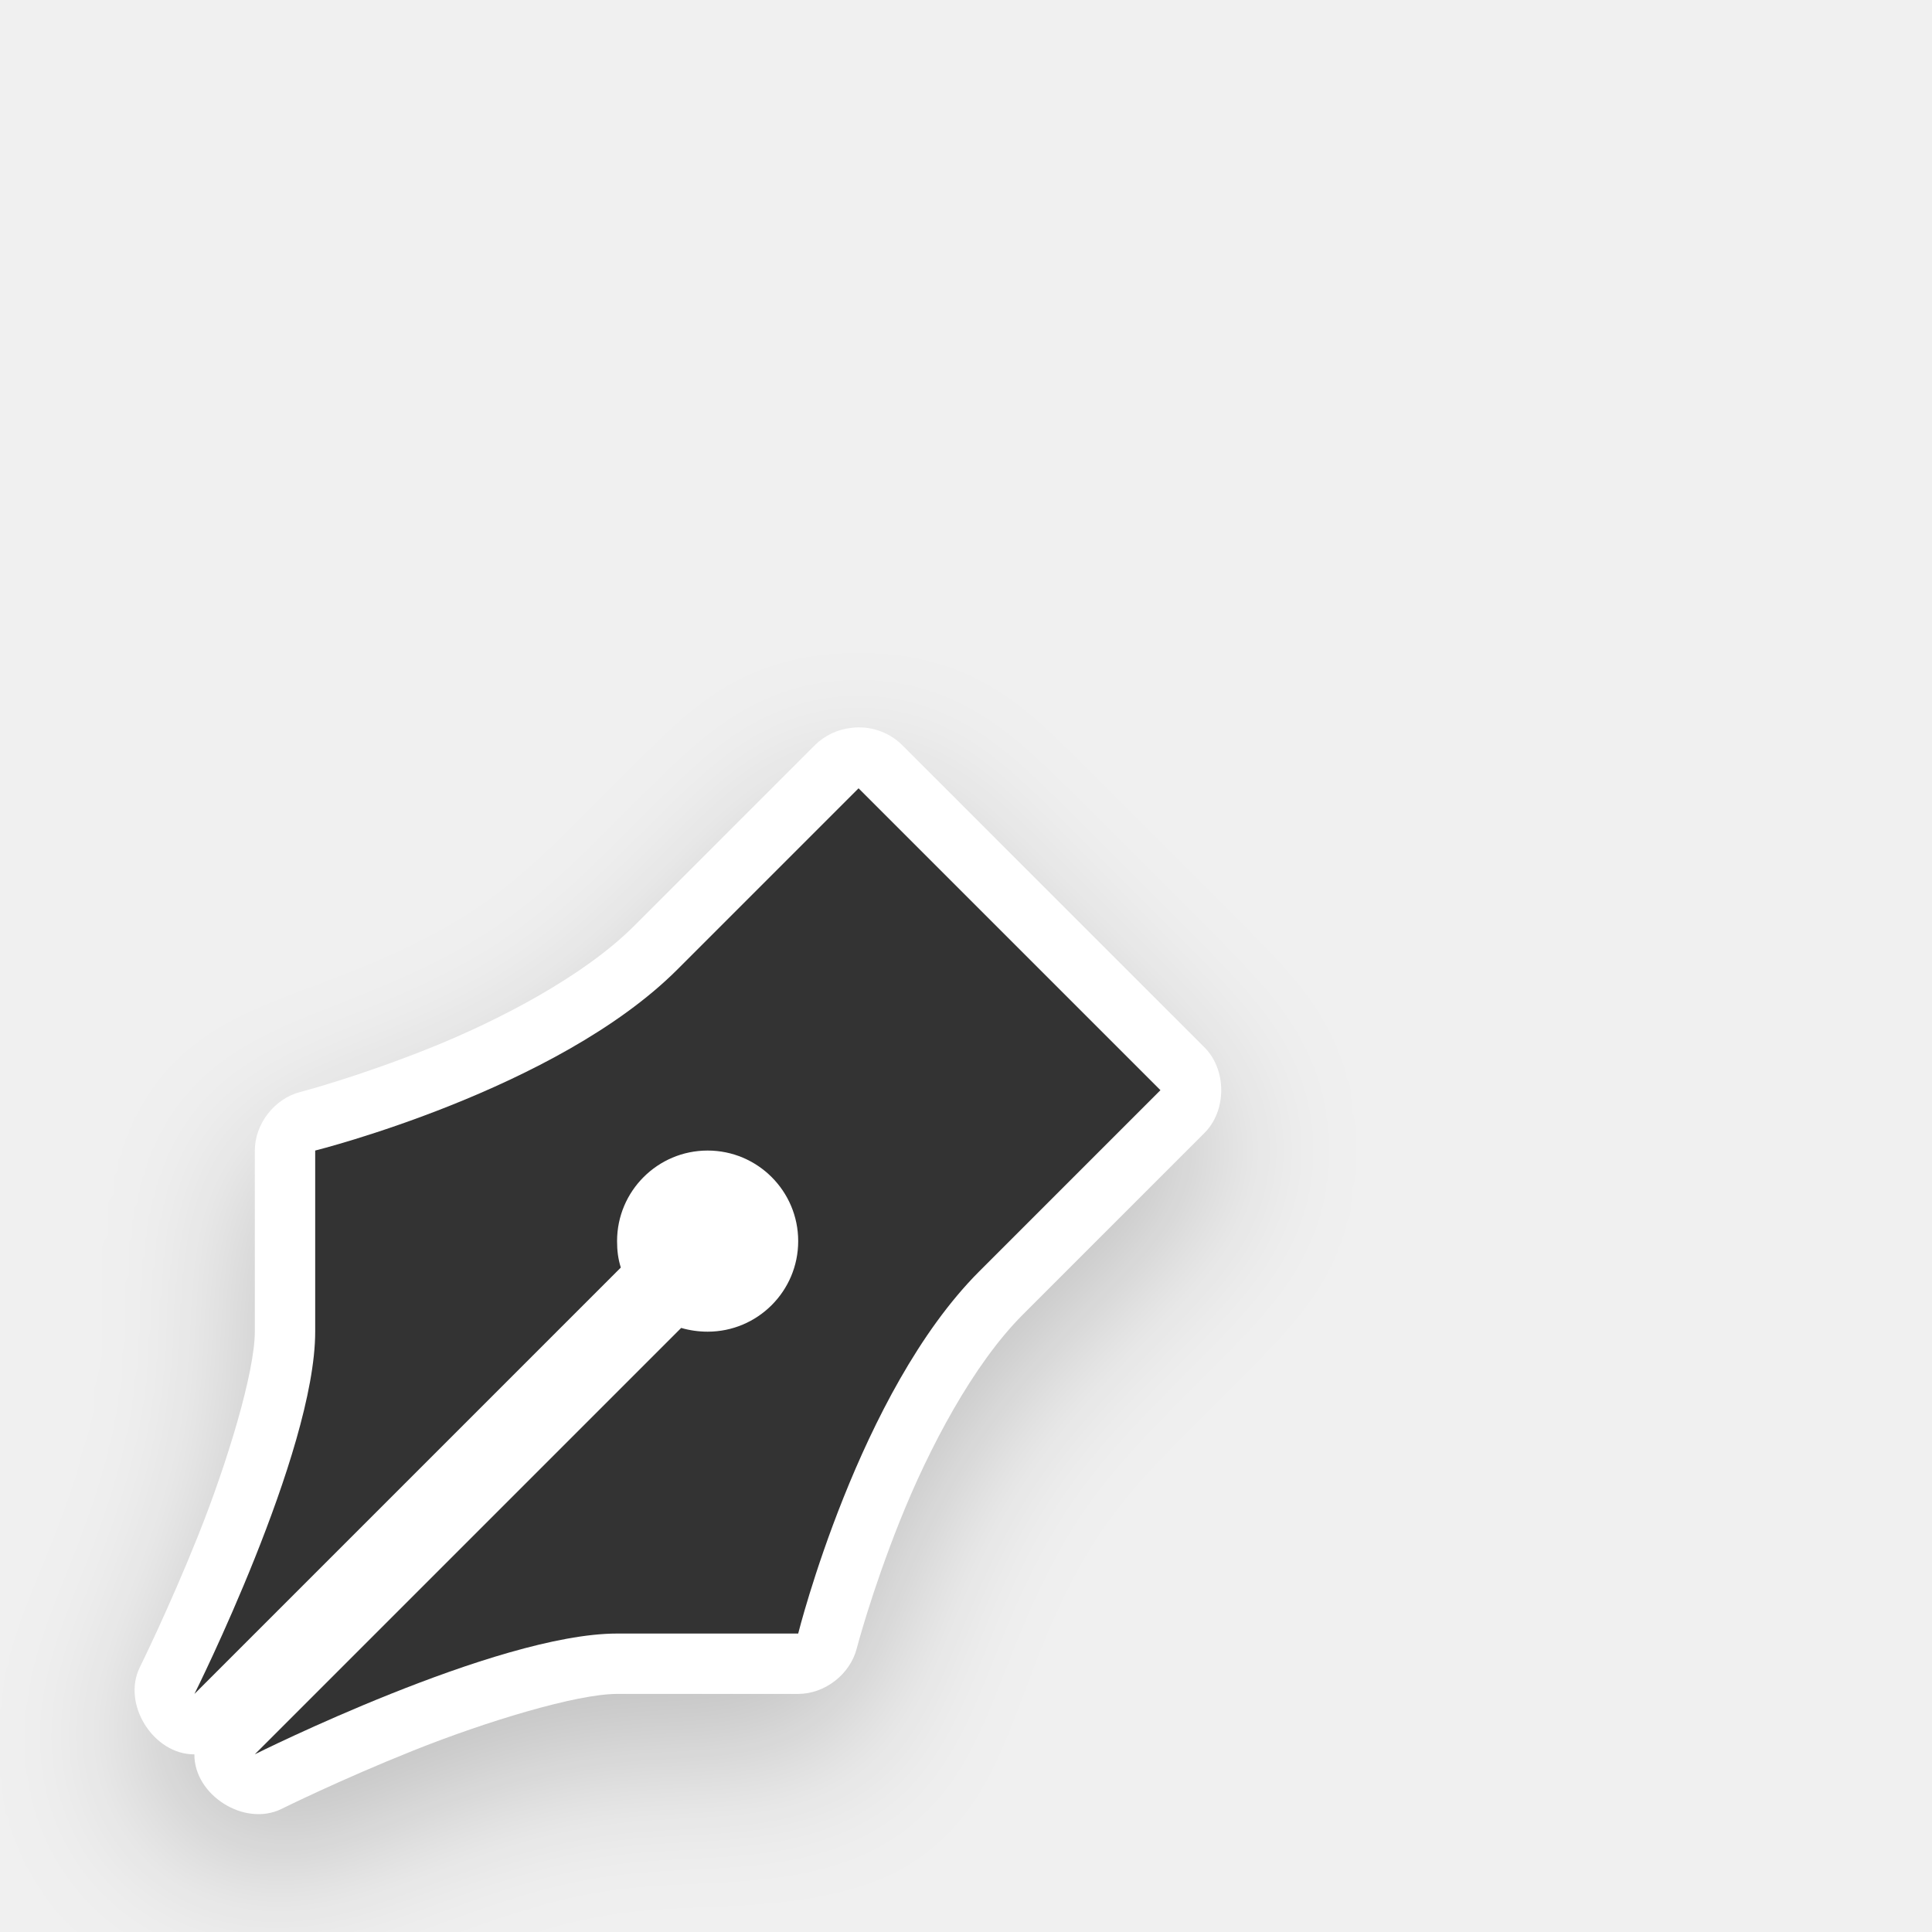
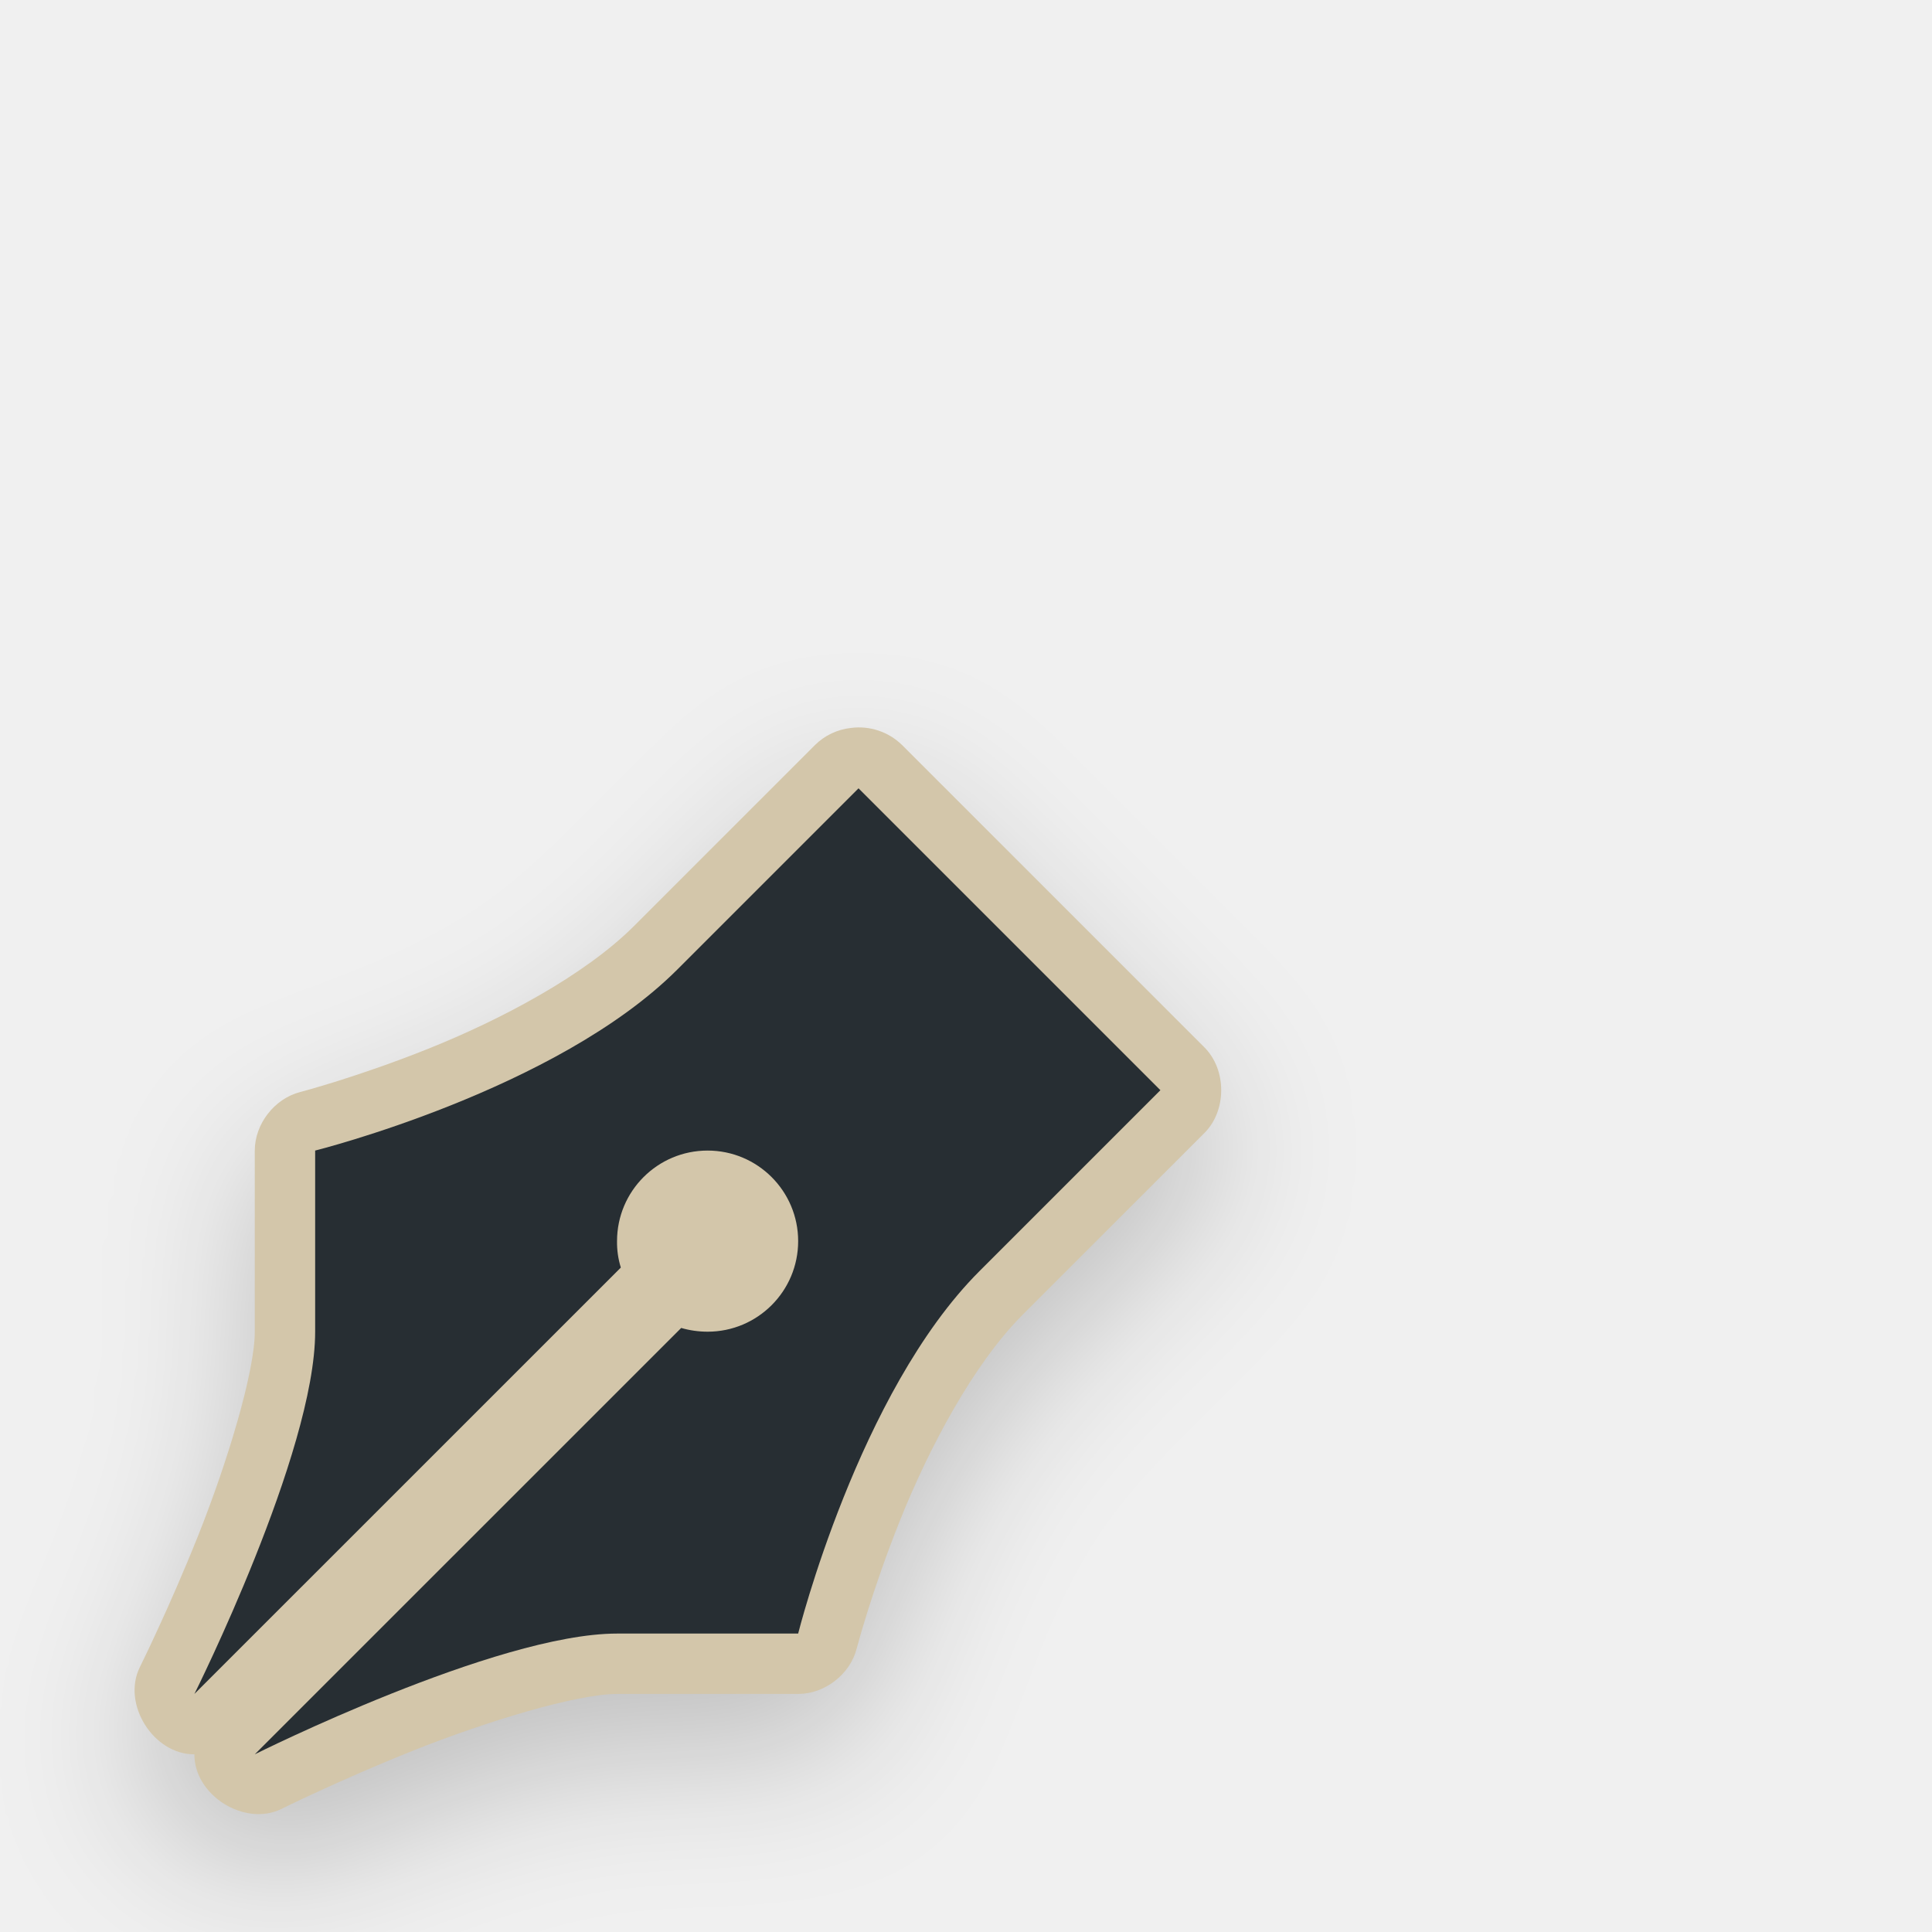
- <svg xmlns="http://www.w3.org/2000/svg" width="32" height="32" viewBox="0 0 32 32" id="svg2" version="1.1">
-   <defs id="defs4">
-     <filter style="color-interpolation-filters:sRGB" height="1.324" y="-0.162" width="1.324" x="-0.162" id="filter7834">
-       <feGaussianBlur id="feGaussianBlur7836" stdDeviation="1.215" />
+ <svg xmlns="http://www.w3.org/2000/svg" width="32" height="32" viewBox="0 0 32 32">
+   <defs>
+     <filter style="color-interpolation-filters:sRGB" height="1.324" y="-.162" width="1.324" x="-.162" id="a">
+       <feGaussianBlur stdDeviation="1.215" />
    </filter>
-     <filter style="color-interpolation-filters:sRGB" id="filter6888">
-       <feGaussianBlur id="feGaussianBlur6890" stdDeviation="1.397" />
+     <filter style="color-interpolation-filters:sRGB" id="b">
+       <feGaussianBlur stdDeviation="1.397" />
    </filter>
  </defs>
-   <g id="layer1" transform="translate(0,-1020.362)">
-     <g transform="translate(-21.77938,172.0437)" style="display:inline" id="g12696">
-       <path style="color:#000000;font-style:normal;font-variant:normal;font-weight:normal;font-stretch:normal;font-size:medium;line-height:normal;font-family:Sans;-inkscape-font-specification:Sans;text-indent:0;text-align:start;text-decoration:none;text-decoration-line:none;letter-spacing:normal;word-spacing:normal;text-transform:none;direction:ltr;block-progression:tb;writing-mode:lr-tb;baseline-shift:baseline;text-anchor:start;display:inline;overflow:visible;visibility:visible;opacity:0.2;fill:#000000;fill-opacity:1;fill-rule:nonzero;stroke:none;stroke-width:2;marker:none;filter:url(#filter7834);enable-background:accumulate" d="m 35.875,861.375 c -0.222,0.024 -0.435,0.125 -0.594,0.281 l -3,3 c -0.823,0.823 -2.22,1.557 -3.406,2.031 -1.186,0.474 -2.125,0.719 -2.125,0.719 -0.426,0.11 -0.75,0.529 -0.75,0.969 l 0,3 c 0,0.667 -0.455,2.168 -0.938,3.375 -0.483,1.207 -0.969,2.188 -0.969,2.188 -0.296,0.609 0.229,1.442 0.906,1.438 -0.005,0.677 0.829,1.202 1.438,0.906 0,0 0.98,-0.486 2.188,-0.969 1.207,-0.483 2.708,-0.938 3.375,-0.938 l 3,0 c 0.44,1.9e-4 0.859,-0.324 0.969,-0.75 0,0 0.244,-0.939 0.719,-2.125 0.474,-1.186 1.208,-2.583 2.031,-3.406 l 3,-3 c 0.384,-0.372 0.384,-1.066 0,-1.438 l -5,-5 C 36.501,861.44 36.179,861.332 35.875,861.375 Z" id="path7430" />
-       <path style="color:#000000;font-style:normal;font-variant:normal;font-weight:normal;font-stretch:normal;font-size:medium;line-height:normal;font-family:Sans;-inkscape-font-specification:Sans;text-indent:0;text-align:start;text-decoration:none;text-decoration-line:none;letter-spacing:normal;word-spacing:normal;text-transform:none;direction:ltr;block-progression:tb;writing-mode:lr-tb;baseline-shift:baseline;text-anchor:start;display:inline;overflow:visible;visibility:visible;opacity:0.6;fill:#000000;fill-opacity:1;fill-rule:nonzero;stroke:none;stroke-width:2;marker:none;filter:url(#filter6888);enable-background:accumulate" d="m 33.5,869.375 c 0.288,0 0.5,0.212 0.5,0.5 0,0.288 -0.212,0.5 -0.5,0.5 -0.048,0 -0.122,-0.021 -0.156,-0.031 -0.092,-0.024 -0.187,-0.034 -0.281,-0.031 -0.004,-0.107 -0.025,-0.213 -0.062,-0.312 -0.012,-0.038 0,-0.037 0,-0.125 0,-0.288 0.212,-0.5 0.5,-0.5 z" id="path7426" />
-       <path style="color:#000000;font-style:normal;font-variant:normal;font-weight:normal;font-stretch:normal;font-size:medium;line-height:normal;font-family:Sans;-inkscape-font-specification:Sans;text-indent:0;text-align:start;text-decoration:none;text-decoration-line:none;letter-spacing:normal;word-spacing:normal;text-transform:none;direction:ltr;block-progression:tb;writing-mode:lr-tb;baseline-shift:baseline;text-anchor:start;display:inline;overflow:visible;visibility:visible;fill:#ffffff;fill-opacity:1;fill-rule:nonzero;stroke:none;stroke-width:2;marker:none;enable-background:accumulate" d="m 35.875,860.375 c -0.222,0.024 -0.435,0.125 -0.594,0.281 l -3,3 c -0.823,0.823 -2.22,1.557 -3.406,2.031 -1.186,0.474 -2.125,0.719 -2.125,0.719 -0.426,0.11 -0.75,0.529 -0.75,0.969 l 0,3 c 0,0.667 -0.455,2.168 -0.938,3.375 -0.483,1.207 -0.969,2.188 -0.969,2.188 -0.296,0.609 0.229,1.442 0.906,1.438 -0.005,0.677 0.829,1.202 1.438,0.906 0,0 0.98,-0.486 2.188,-0.969 1.207,-0.483 2.708,-0.938 3.375,-0.938 l 3,0 c 0.44,1.9e-4 0.859,-0.324 0.969,-0.75 0,0 0.244,-0.939 0.719,-2.125 0.474,-1.186 1.208,-2.583 2.031,-3.406 l 3,-3 c 0.384,-0.372 0.384,-1.066 0,-1.438 l -5,-5 C 36.501,860.44 36.179,860.332 35.875,860.375 Z" id="path4690-8" />
-       <path style="fill:#333333;fill-opacity:1;stroke:none" d="m 36,861.375 -3,3 c -2,2 -6,3 -6,3 l 0,3 c 0,2 -2,6 -2,6 l 7.062,-7.062 C 32.017,869.169 32,869.034 32,868.875 c 0,-0.828 0.672,-1.5 1.5,-1.5 0.828,0 1.5,0.672 1.5,1.5 0,0.828 -0.672,1.5 -1.5,1.5 -0.148,0 -0.302,-0.022 -0.438,-0.062 L 26,877.375 c 0,0 4,-2 6,-2 l 3,0 c 0,0 1,-4 3,-6 l 3,-3 z" id="path4690" />
-     </g>
+   <g style="display:inline">
+     <path style="color:#000;font-style:normal;font-variant:normal;font-weight:400;font-stretch:normal;font-size:medium;line-height:normal;font-family:Sans;-inkscape-font-specification:Sans;text-indent:0;text-align:start;text-decoration:none;text-decoration-line:none;letter-spacing:normal;word-spacing:normal;text-transform:none;direction:ltr;block-progression:tb;writing-mode:lr-tb;baseline-shift:baseline;text-anchor:start;display:inline;overflow:visible;visibility:visible;opacity:.2;fill:#000;fill-opacity:1;fill-rule:nonzero;stroke:none;stroke-width:2;marker:none;filter:url(#a);enable-background:accumulate" d="M35.875 861.375a1 1 0 0 0-.594.281l-3 3c-.823.823-2.22 1.557-3.406 2.032-1.186.474-2.125.718-2.125.718-.426.11-.75.53-.75.969v3c0 .667-.455 2.168-.937 3.375s-.97 2.188-.97 2.188c-.295.608.23 1.442.907 1.437-.005.677.829 1.202 1.438.906 0 0 .98-.486 2.187-.968 1.207-.483 2.708-.938 3.375-.938h3c.44 0 .859-.324.969-.75 0 0 .244-.939.718-2.125.475-1.186 1.209-2.583 2.032-3.406l3-3c.384-.372.384-1.066 0-1.438l-5-5a1.02 1.02 0 0 0-.844-.281" transform="translate(-21.78 -848.318)" />
+     <path style="color:#000;font-style:normal;font-variant:normal;font-weight:400;font-stretch:normal;font-size:medium;line-height:normal;font-family:Sans;-inkscape-font-specification:Sans;text-indent:0;text-align:start;text-decoration:none;text-decoration-line:none;letter-spacing:normal;word-spacing:normal;text-transform:none;direction:ltr;block-progression:tb;writing-mode:lr-tb;baseline-shift:baseline;text-anchor:start;display:inline;overflow:visible;visibility:visible;opacity:.6;fill:#000;fill-opacity:1;fill-rule:nonzero;stroke:none;stroke-width:2;marker:none;filter:url(#b);enable-background:accumulate" d="M33.5 869.375c.288 0 .5.212.5.5a.486.486 0 0 1-.656.469 1 1 0 0 0-.282-.031A1 1 0 0 0 33 870c-.012-.038 0-.037 0-.125 0-.288.212-.5.5-.5" transform="translate(-21.78 -848.318)" />
+     <path style="color:#000;font-style:normal;font-variant:normal;font-weight:400;font-stretch:normal;font-size:medium;line-height:normal;font-family:Sans;-inkscape-font-specification:Sans;text-indent:0;text-align:start;text-decoration:none;text-decoration-line:none;letter-spacing:normal;word-spacing:normal;text-transform:none;direction:ltr;block-progression:tb;writing-mode:lr-tb;baseline-shift:baseline;text-anchor:start;display:inline;overflow:visible;visibility:visible;fill:#d3c6aa;fill-opacity:1;fill-rule:nonzero;stroke:none;stroke-width:2;marker:none;enable-background:accumulate" d="M35.875 860.375a1 1 0 0 0-.594.281l-3 3c-.823.823-2.22 1.557-3.406 2.032-1.186.474-2.125.718-2.125.718-.426.11-.75.53-.75.969v3c0 .667-.455 2.168-.937 3.375s-.97 2.188-.97 2.188c-.295.608.23 1.442.907 1.437-.005.677.829 1.202 1.438.906 0 0 .98-.486 2.187-.968 1.207-.483 2.708-.938 3.375-.938h3c.44 0 .859-.324.969-.75 0 0 .244-.939.718-2.125.475-1.186 1.209-2.583 2.032-3.406l3-3c.384-.372.384-1.066 0-1.438l-5-5a1.02 1.02 0 0 0-.844-.281" transform="translate(-21.78 -848.318)" />
+     <path style="fill:#272e33;fill-opacity:1;stroke:none" d="m36 861.375-3 3c-2 2-6 3-6 3v3c0 2-2 6-2 6l7.063-7.062a1.4 1.4 0 0 1-.063-.438 1.5 1.5 0 1 1 1.5 1.5c-.148 0-.302-.022-.437-.062L26 877.375s4-2 6-2h3s1-4 3-6l3-3z" transform="translate(-21.78 -848.318)" />
  </g>
</svg>
